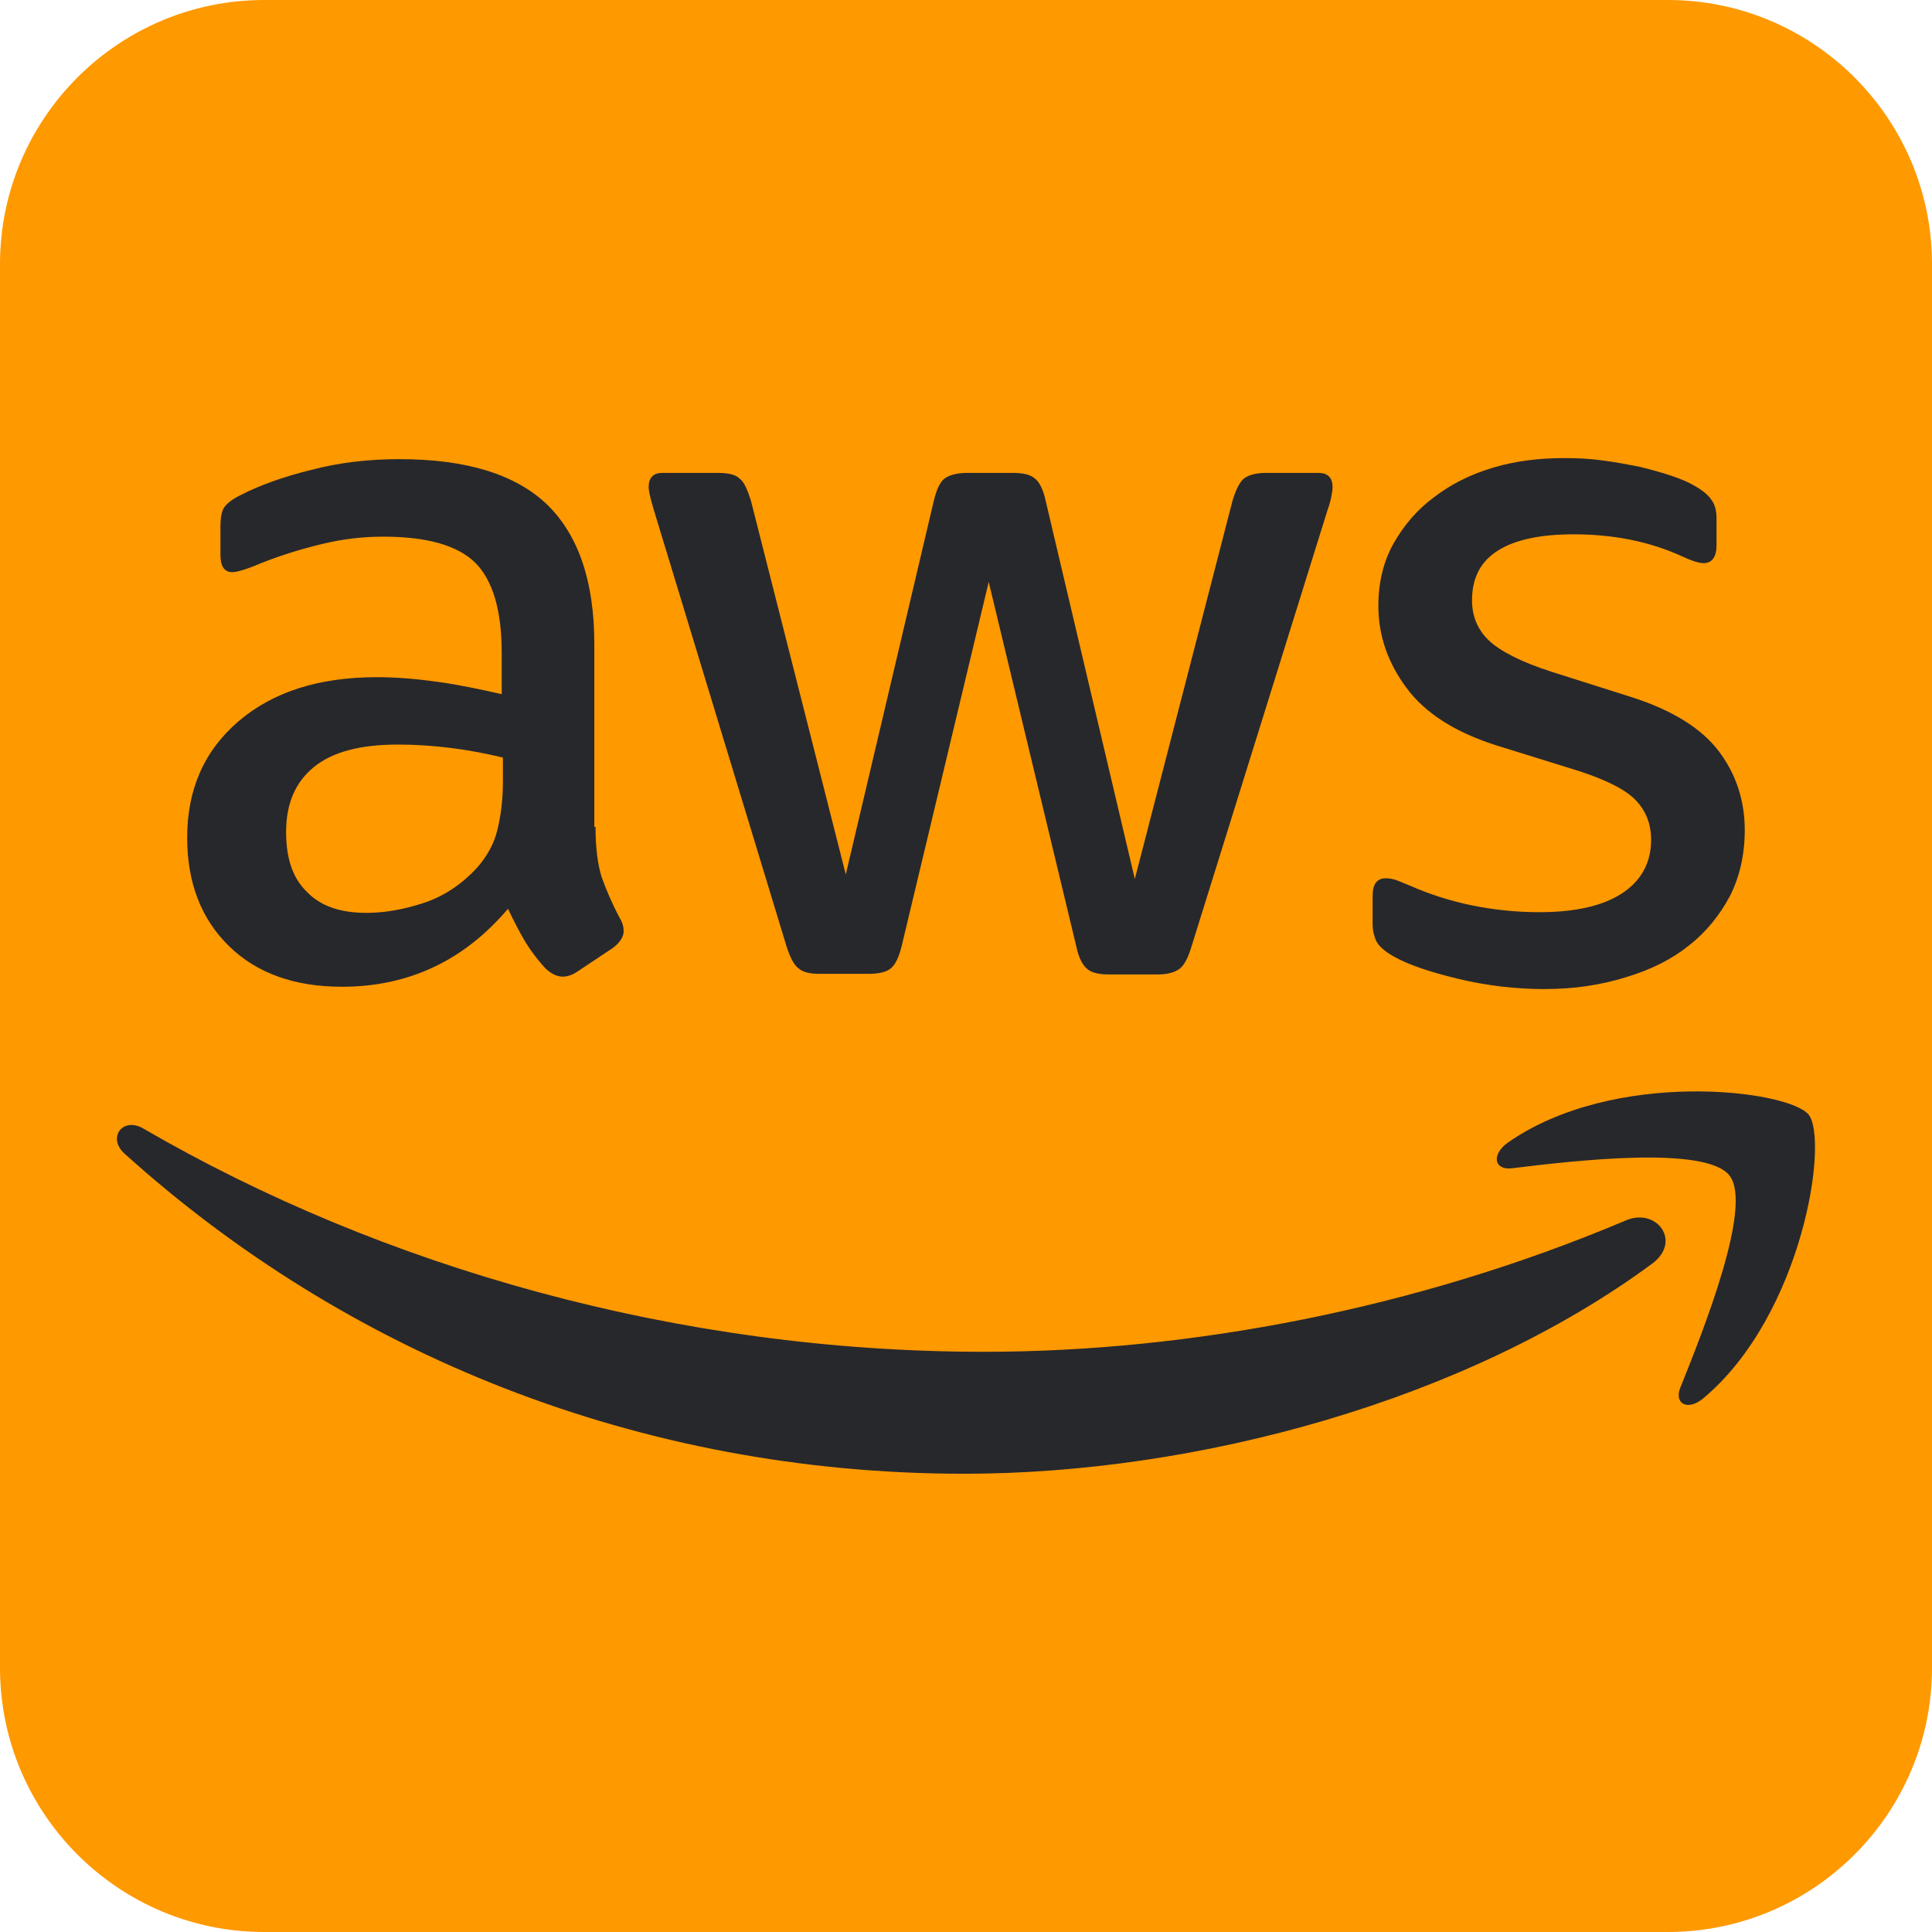
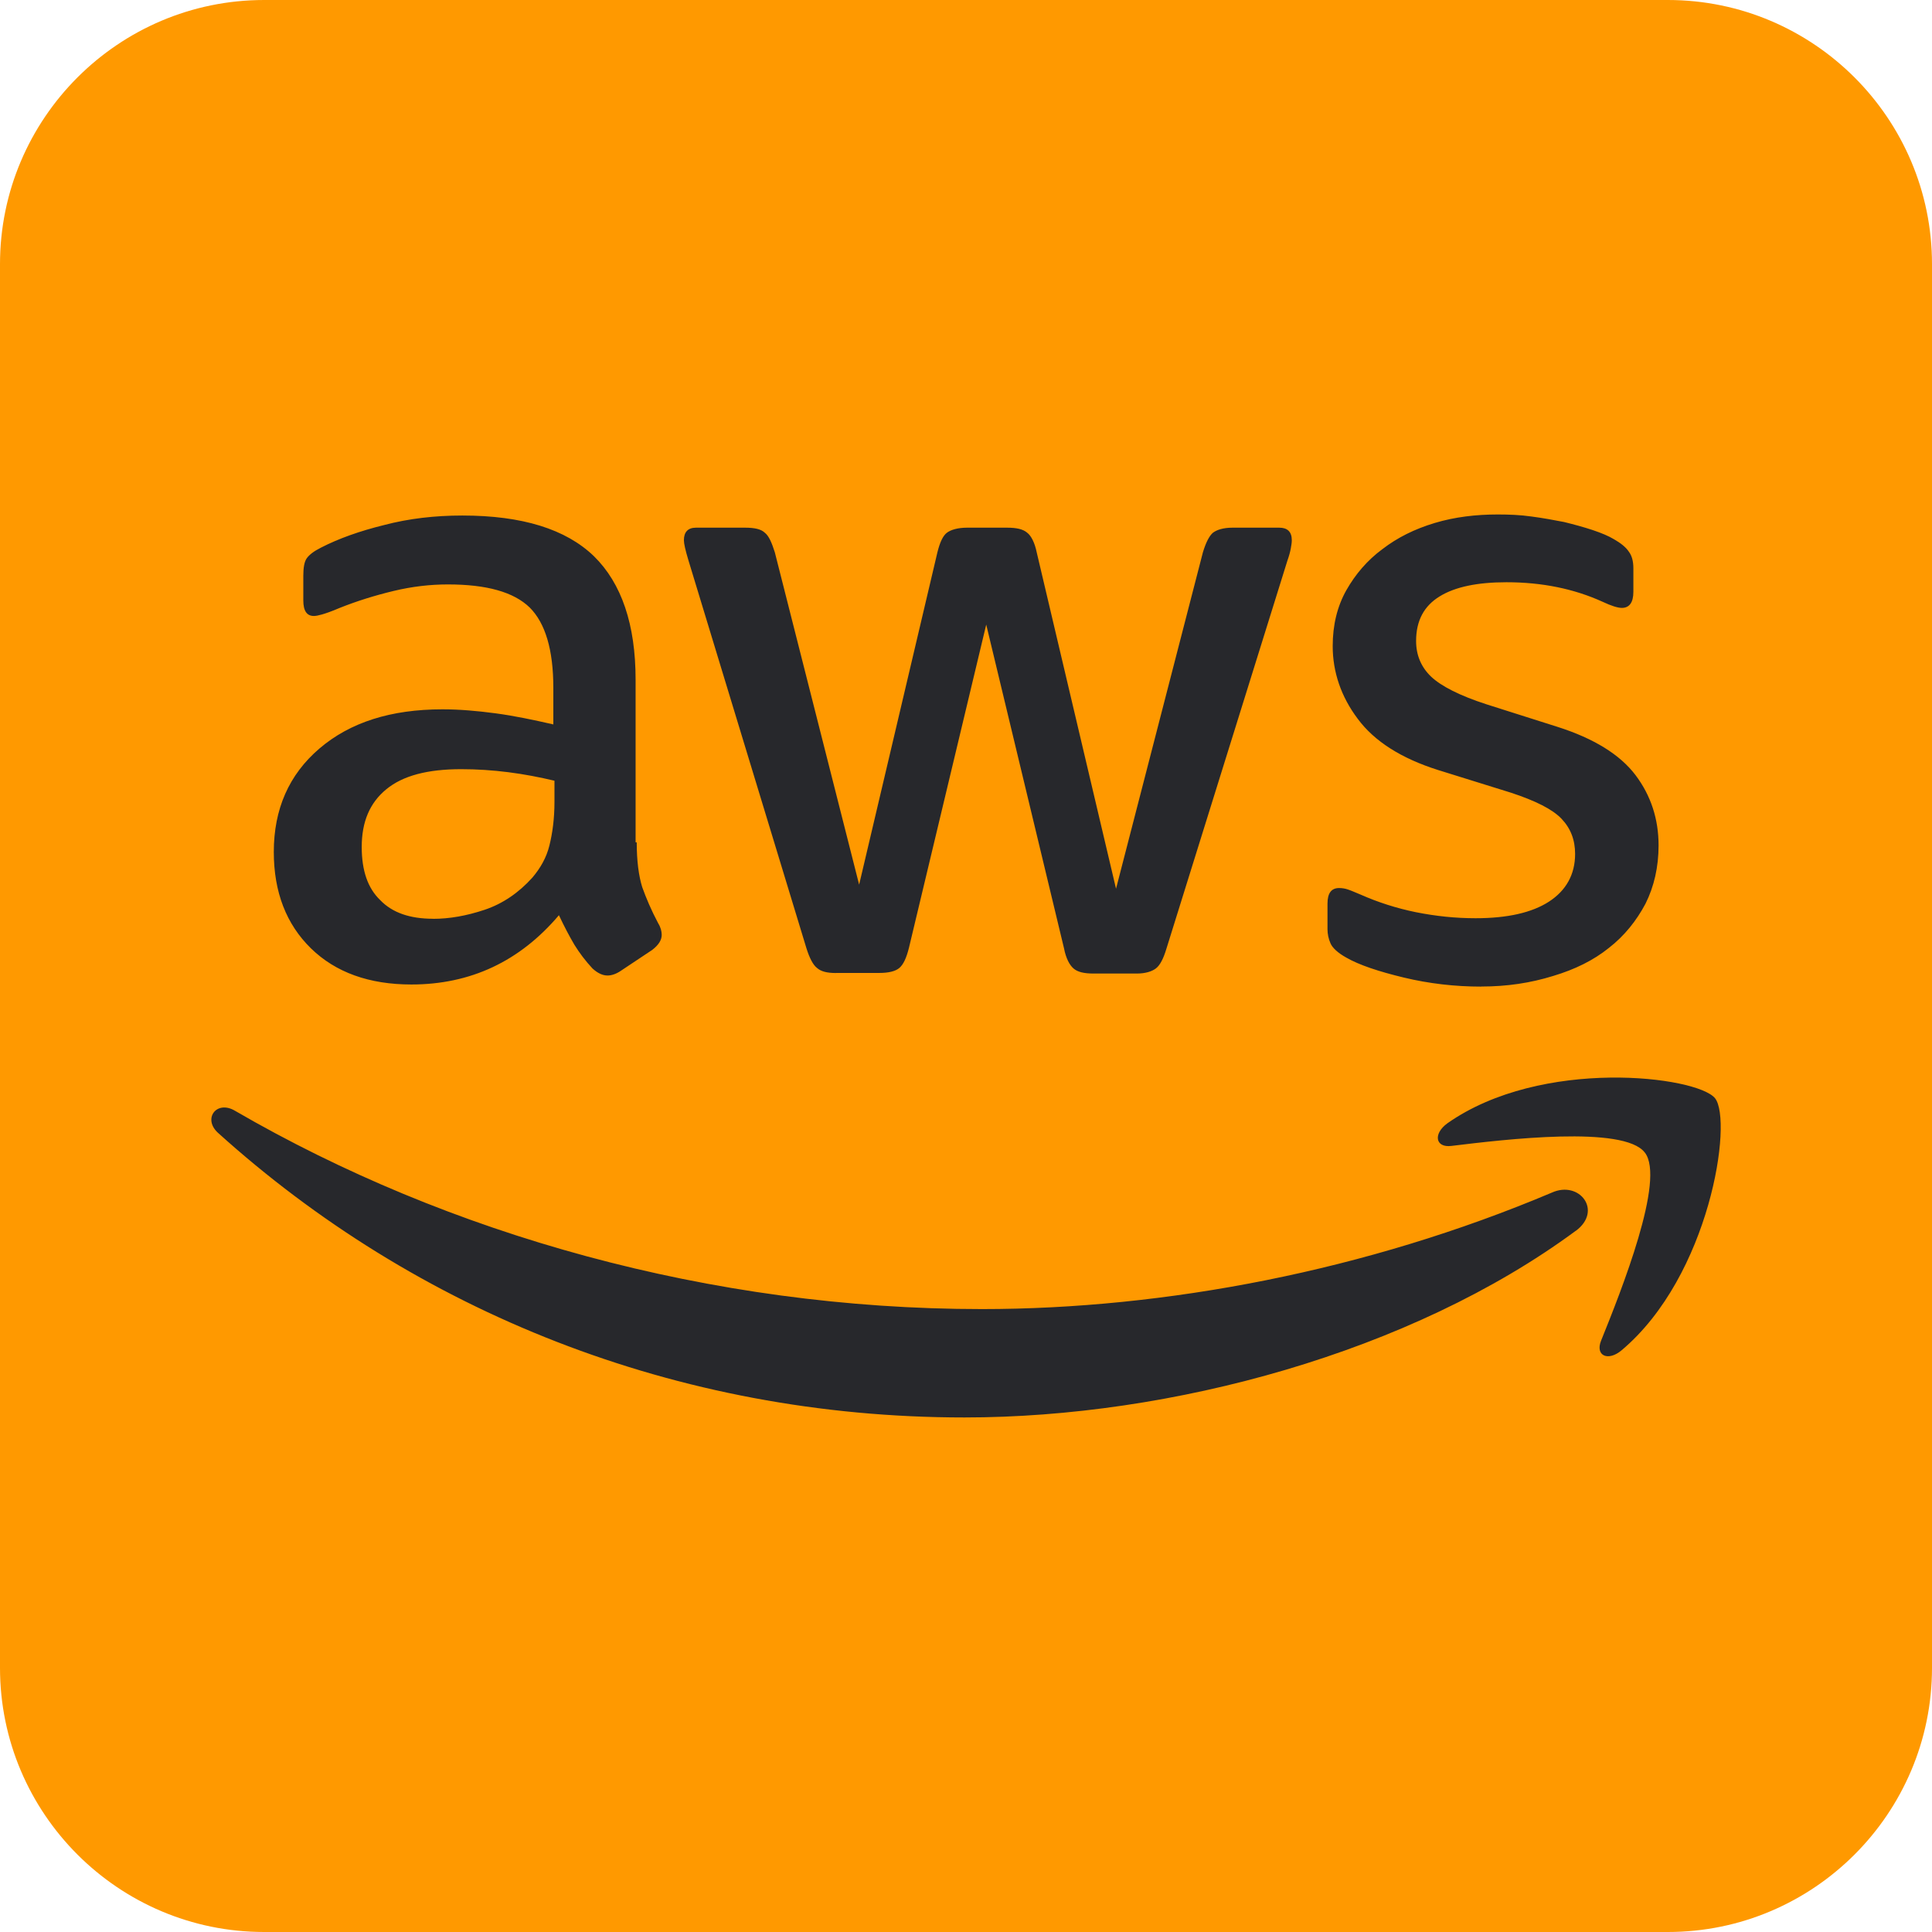
<svg xmlns="http://www.w3.org/2000/svg" id="Ebene_1" data-name="Ebene 1" viewBox="0 0 256 256">
  <defs>
    <style>
      .cls-1 {
        fill: #27282c;
      }

      .cls-2 {
        fill: #f90;
      }
    </style>
  </defs>
  <g id="Ebene_2" data-name="Ebene 2">
    <path class="cls-2" d="m256,221c0,19.3-15.7,35-35,35H35c-19.3,0-35-15.7-35-35V35C0,15.7,15.7,0,35,0h186c19.3,0,35,15.7,35,35" />
  </g>
  <g>
-     <path class="cls-1" d="m78.91,109.59c0,2.77.3,5.01.82,6.66.6,1.65,1.35,3.44,2.39,5.39.37.6.52,1.2.52,1.72,0,.75-.45,1.5-1.42,2.24l-4.71,3.14c-.67.45-1.35.67-1.95.67-.75,0-1.5-.37-2.24-1.05-1.05-1.12-1.95-2.32-2.69-3.52-.75-1.27-1.5-2.69-2.32-4.42-5.84,6.88-13.17,10.33-22,10.33-6.29,0-11.3-1.8-14.97-5.39-3.67-3.59-5.54-8.38-5.54-14.37,0-6.36,2.24-11.52,6.81-15.42,4.56-3.89,10.63-5.84,18.33-5.84,2.54,0,5.16.22,7.93.6,2.77.37,5.61.97,8.61,1.65v-5.46c0-5.69-1.2-9.65-3.52-11.97-2.39-2.32-6.44-3.44-12.2-3.44-2.62,0-5.31.3-8.08.97s-5.46,1.5-8.08,2.54c-1.2.52-2.1.82-2.62.97s-.9.22-1.2.22c-1.05,0-1.57-.75-1.57-2.32v-3.67c0-1.2.15-2.1.52-2.62s1.05-1.05,2.1-1.57c2.62-1.35,5.76-2.47,9.43-3.37,3.67-.97,7.56-1.42,11.67-1.42,8.91,0,15.42,2.02,19.61,6.06,4.12,4.04,6.21,10.18,6.21,18.41v24.25h.15v.03Zm-30.38,11.37c2.47,0,5.01-.45,7.71-1.35,2.69-.9,5.09-2.54,7.11-4.79,1.2-1.42,2.1-2.99,2.54-4.79.45-1.8.75-3.97.75-6.51v-3.14c-2.17-.52-4.49-.97-6.88-1.27-2.39-.3-4.71-.45-7.03-.45-5.01,0-8.68.97-11.15,2.99-2.47,2.02-3.67,4.86-3.67,8.61,0,3.52.9,6.14,2.77,7.93,1.8,1.87,4.42,2.77,7.86,2.77h-.01Zm60.09,8.08c-1.35,0-2.24-.22-2.84-.75-.6-.45-1.12-1.5-1.57-2.92l-17.59-57.85c-.45-1.5-.67-2.47-.67-2.99,0-1.2.6-1.87,1.8-1.87h7.33c1.42,0,2.39.22,2.92.75.6.45,1.05,1.5,1.5,2.92l12.57,49.54,11.67-49.54c.37-1.5.82-2.47,1.42-2.92.6-.45,1.65-.75,2.99-.75h5.99c1.42,0,2.39.22,2.99.75.6.45,1.12,1.5,1.42,2.92l11.82,50.14,12.95-50.14c.45-1.5.97-2.47,1.5-2.92.6-.45,1.57-.75,2.92-.75h6.96c1.2,0,1.87.6,1.87,1.87,0,.37-.07.75-.15,1.2s-.22,1.05-.52,1.87l-18.03,57.85c-.45,1.5-.97,2.47-1.57,2.92-.6.45-1.57.75-2.84.75h-6.44c-1.42,0-2.39-.22-2.99-.75-.6-.52-1.12-1.5-1.42-2.99l-11.6-48.27-11.52,48.19c-.37,1.5-.82,2.47-1.42,2.99s-1.65.75-2.99.75h-6.46Zm96.16,2.02c-3.89,0-7.78-.45-11.52-1.35-3.74-.9-6.66-1.87-8.61-2.99-1.2-.67-2.02-1.42-2.32-2.1-.3-.67-.45-1.42-.45-2.1v-3.82c0-1.57.6-2.32,1.72-2.32.45,0,.9.07,1.35.22.45.15,1.12.45,1.87.75,2.54,1.12,5.31,2.02,8.23,2.62,2.99.6,5.91.9,8.91.9,4.71,0,8.38-.82,10.93-2.47,2.54-1.65,3.89-4.04,3.89-7.11,0-2.1-.67-3.82-2.02-5.24s-3.89-2.69-7.56-3.89l-10.85-3.37c-5.46-1.72-9.5-4.27-11.97-7.63-2.47-3.29-3.74-6.96-3.74-10.85,0-3.14.67-5.91,2.02-8.31,1.35-2.39,3.14-4.49,5.39-6.14,2.24-1.72,4.79-2.99,7.78-3.89,2.99-.9,6.14-1.27,9.43-1.27,1.65,0,3.37.07,5.01.3,1.72.22,3.29.52,4.86.82,1.5.37,2.92.75,4.27,1.2s2.39.9,3.14,1.35c1.05.6,1.8,1.2,2.24,1.87.45.6.67,1.42.67,2.47v3.52c0,1.57-.6,2.39-1.72,2.39-.6,0-1.57-.3-2.84-.9-4.27-1.95-9.05-2.92-14.37-2.92-4.27,0-7.63.67-9.95,2.1-2.32,1.42-3.52,3.59-3.52,6.66,0,2.1.75,3.89,2.24,5.31,1.5,1.42,4.27,2.84,8.23,4.12l10.63,3.37c5.39,1.72,9.28,4.12,11.6,7.18,2.32,3.07,3.44,6.59,3.44,10.48,0,3.22-.67,6.14-1.95,8.68-1.35,2.54-3.14,4.79-5.46,6.59-2.32,1.87-5.09,3.22-8.31,4.19-3.37,1.05-6.88,1.57-10.7,1.57h0Z" />
-     <path class="cls-1" d="m218.92,167.44c-24.62,18.18-60.39,27.84-91.15,27.84-43.1,0-81.94-15.94-111.28-42.43-2.32-2.1-.22-4.94,2.54-3.29,31.73,18.41,70.87,29.56,111.35,29.56,27.31,0,57.32-5.69,84.94-17.36,4.12-1.87,7.63,2.69,3.59,5.69h0Zm10.25-11.67c-3.14-4.04-20.8-1.95-28.81-.97-2.39.3-2.77-1.8-.6-3.37,14.07-9.88,37.19-7.03,39.89-3.74,2.69,3.37-.75,26.49-13.92,37.57-2.02,1.72-3.97.82-3.07-1.42,2.99-7.41,9.65-24.1,6.51-28.06h0Z" />
+     <path class="cls-1" d="m84.37,111.64c0,2.46.27,4.45.73,5.92.53,1.47,1.2,3.06,2.12,4.79.33.53.46,1.07.46,1.53,0,.67-.4,1.33-1.26,1.99l-4.19,2.79c-.6.4-1.2.6-1.73.6-.67,0-1.33-.33-1.99-.93-.93-1-1.73-2.06-2.39-3.13-.67-1.13-1.33-2.39-2.06-3.93-5.19,6.12-11.71,9.18-19.55,9.18-5.59,0-10.04-1.6-13.31-4.79-3.26-3.19-4.92-7.45-4.92-12.77,0-5.65,1.99-10.24,6.05-13.71,4.05-3.46,9.45-5.19,16.29-5.19,2.26,0,4.59.2,7.05.53,2.46.33,4.99.86,7.65,1.47v-4.85c0-5.06-1.07-8.58-3.13-10.64-2.12-2.06-5.72-3.06-10.84-3.06-2.33,0-4.72.27-7.18.86s-4.85,1.33-7.18,2.26c-1.07.46-1.87.73-2.33.86s-.8.2-1.07.2c-.93,0-1.4-.67-1.4-2.06v-3.26c0-1.07.13-1.87.46-2.33s.93-.93,1.87-1.4c2.33-1.2,5.12-2.2,8.38-3,3.26-.86,6.72-1.26,10.37-1.26,7.92,0,13.71,1.8,17.43,5.39,3.66,3.59,5.52,9.05,5.52,16.36v21.55h.13v.03h0Zm-27,10.11c2.2,0,4.45-.4,6.85-1.2,2.39-.8,4.52-2.26,6.32-4.26,1.07-1.26,1.87-2.66,2.26-4.26.4-1.6.67-3.53.67-5.79v-2.79c-1.93-.46-3.99-.86-6.12-1.13-2.12-.27-4.19-.4-6.25-.4-4.45,0-7.72.86-9.91,2.66-2.2,1.8-3.26,4.32-3.26,7.65,0,3.13.8,5.46,2.46,7.05,1.6,1.66,3.93,2.46,6.99,2.46h0Zm53.41,7.18c-1.2,0-1.99-.2-2.52-.67-.53-.4-1-1.33-1.4-2.6l-15.64-51.42c-.4-1.33-.6-2.2-.6-2.66,0-1.07.53-1.66,1.6-1.66h6.52c1.26,0,2.12.2,2.6.67.53.4.93,1.33,1.33,2.6l11.17,44.03,10.37-44.03c.33-1.33.73-2.2,1.26-2.6.53-.4,1.47-.67,2.66-.67h5.32c1.26,0,2.12.2,2.66.67.53.4,1,1.33,1.26,2.6l10.51,44.57,11.51-44.57c.4-1.33.86-2.2,1.33-2.6.53-.4,1.4-.67,2.6-.67h6.19c1.07,0,1.66.53,1.66,1.66,0,.33-.06.67-.13,1.07s-.2.93-.46,1.66l-16.03,51.42c-.4,1.33-.86,2.2-1.4,2.6-.53.4-1.4.67-2.52.67h-5.72c-1.26,0-2.12-.2-2.66-.67-.53-.46-1-1.33-1.26-2.66l-10.31-42.91-10.24,42.83c-.33,1.33-.73,2.2-1.26,2.66s-1.47.67-2.66.67h-5.74Zm85.47,1.8c-3.46,0-6.92-.4-10.24-1.2-3.32-.8-5.92-1.66-7.65-2.66-1.07-.6-1.8-1.26-2.06-1.87-.27-.6-.4-1.26-.4-1.87v-3.4c0-1.4.53-2.06,1.53-2.06.4,0,.8.06,1.2.2.4.13,1,.4,1.66.67,2.26,1,4.72,1.8,7.32,2.33,2.66.53,5.25.8,7.92.8,4.19,0,7.45-.73,9.72-2.2,2.26-1.47,3.46-3.59,3.46-6.32,0-1.87-.6-3.4-1.8-4.66s-3.46-2.39-6.72-3.46l-9.64-3c-4.85-1.53-8.44-3.8-10.64-6.78-2.2-2.92-3.32-6.19-3.32-9.64,0-2.79.6-5.25,1.8-7.39,1.2-2.12,2.79-3.99,4.79-5.46,1.99-1.53,4.26-2.66,6.92-3.46,2.66-.8,5.46-1.13,8.38-1.13,1.47,0,3,.06,4.45.27,1.53.2,2.92.46,4.32.73,1.33.33,2.6.67,3.8,1.07s2.12.8,2.79,1.2c.93.53,1.6,1.07,1.99,1.66.4.53.6,1.26.6,2.2v3.13c0,1.4-.53,2.12-1.53,2.12-.53,0-1.4-.27-2.52-.8-3.8-1.73-8.04-2.6-12.77-2.6-3.8,0-6.78.6-8.84,1.87-2.06,1.26-3.13,3.19-3.13,5.92,0,1.87.67,3.46,1.99,4.72,1.33,1.26,3.8,2.52,7.32,3.66l9.45,3c4.79,1.53,8.25,3.66,10.31,6.38,2.06,2.73,3.06,5.86,3.06,9.32,0,2.86-.6,5.46-1.73,7.72-1.2,2.26-2.79,4.26-4.85,5.86-2.06,1.66-4.52,2.86-7.39,3.72-3,.93-6.12,1.4-9.51,1.4h0Z" />
+     <path class="cls-1" d="m208.82,163.07c-21.88,16.16-53.68,24.75-81.02,24.75-38.31,0-72.83-14.17-98.91-37.71-2.06-1.87-.2-4.39,2.26-2.92,28.2,16.36,62.99,26.27,98.97,26.27,24.27,0,50.95-5.06,75.5-15.43,3.66-1.66,6.78,2.39,3.19,5.06h0Zm9.11-10.37c-2.79-3.59-18.49-1.73-25.61-.86-2.12.27-2.46-1.6-.53-3,12.51-8.78,33.06-6.25,35.46-3.32,2.39,3-.67,23.55-12.37,33.39-1.8,1.53-3.53.73-2.73-1.26,2.66-6.59,8.58-21.42,5.79-24.94h0Z" />
  </g>
</svg>
